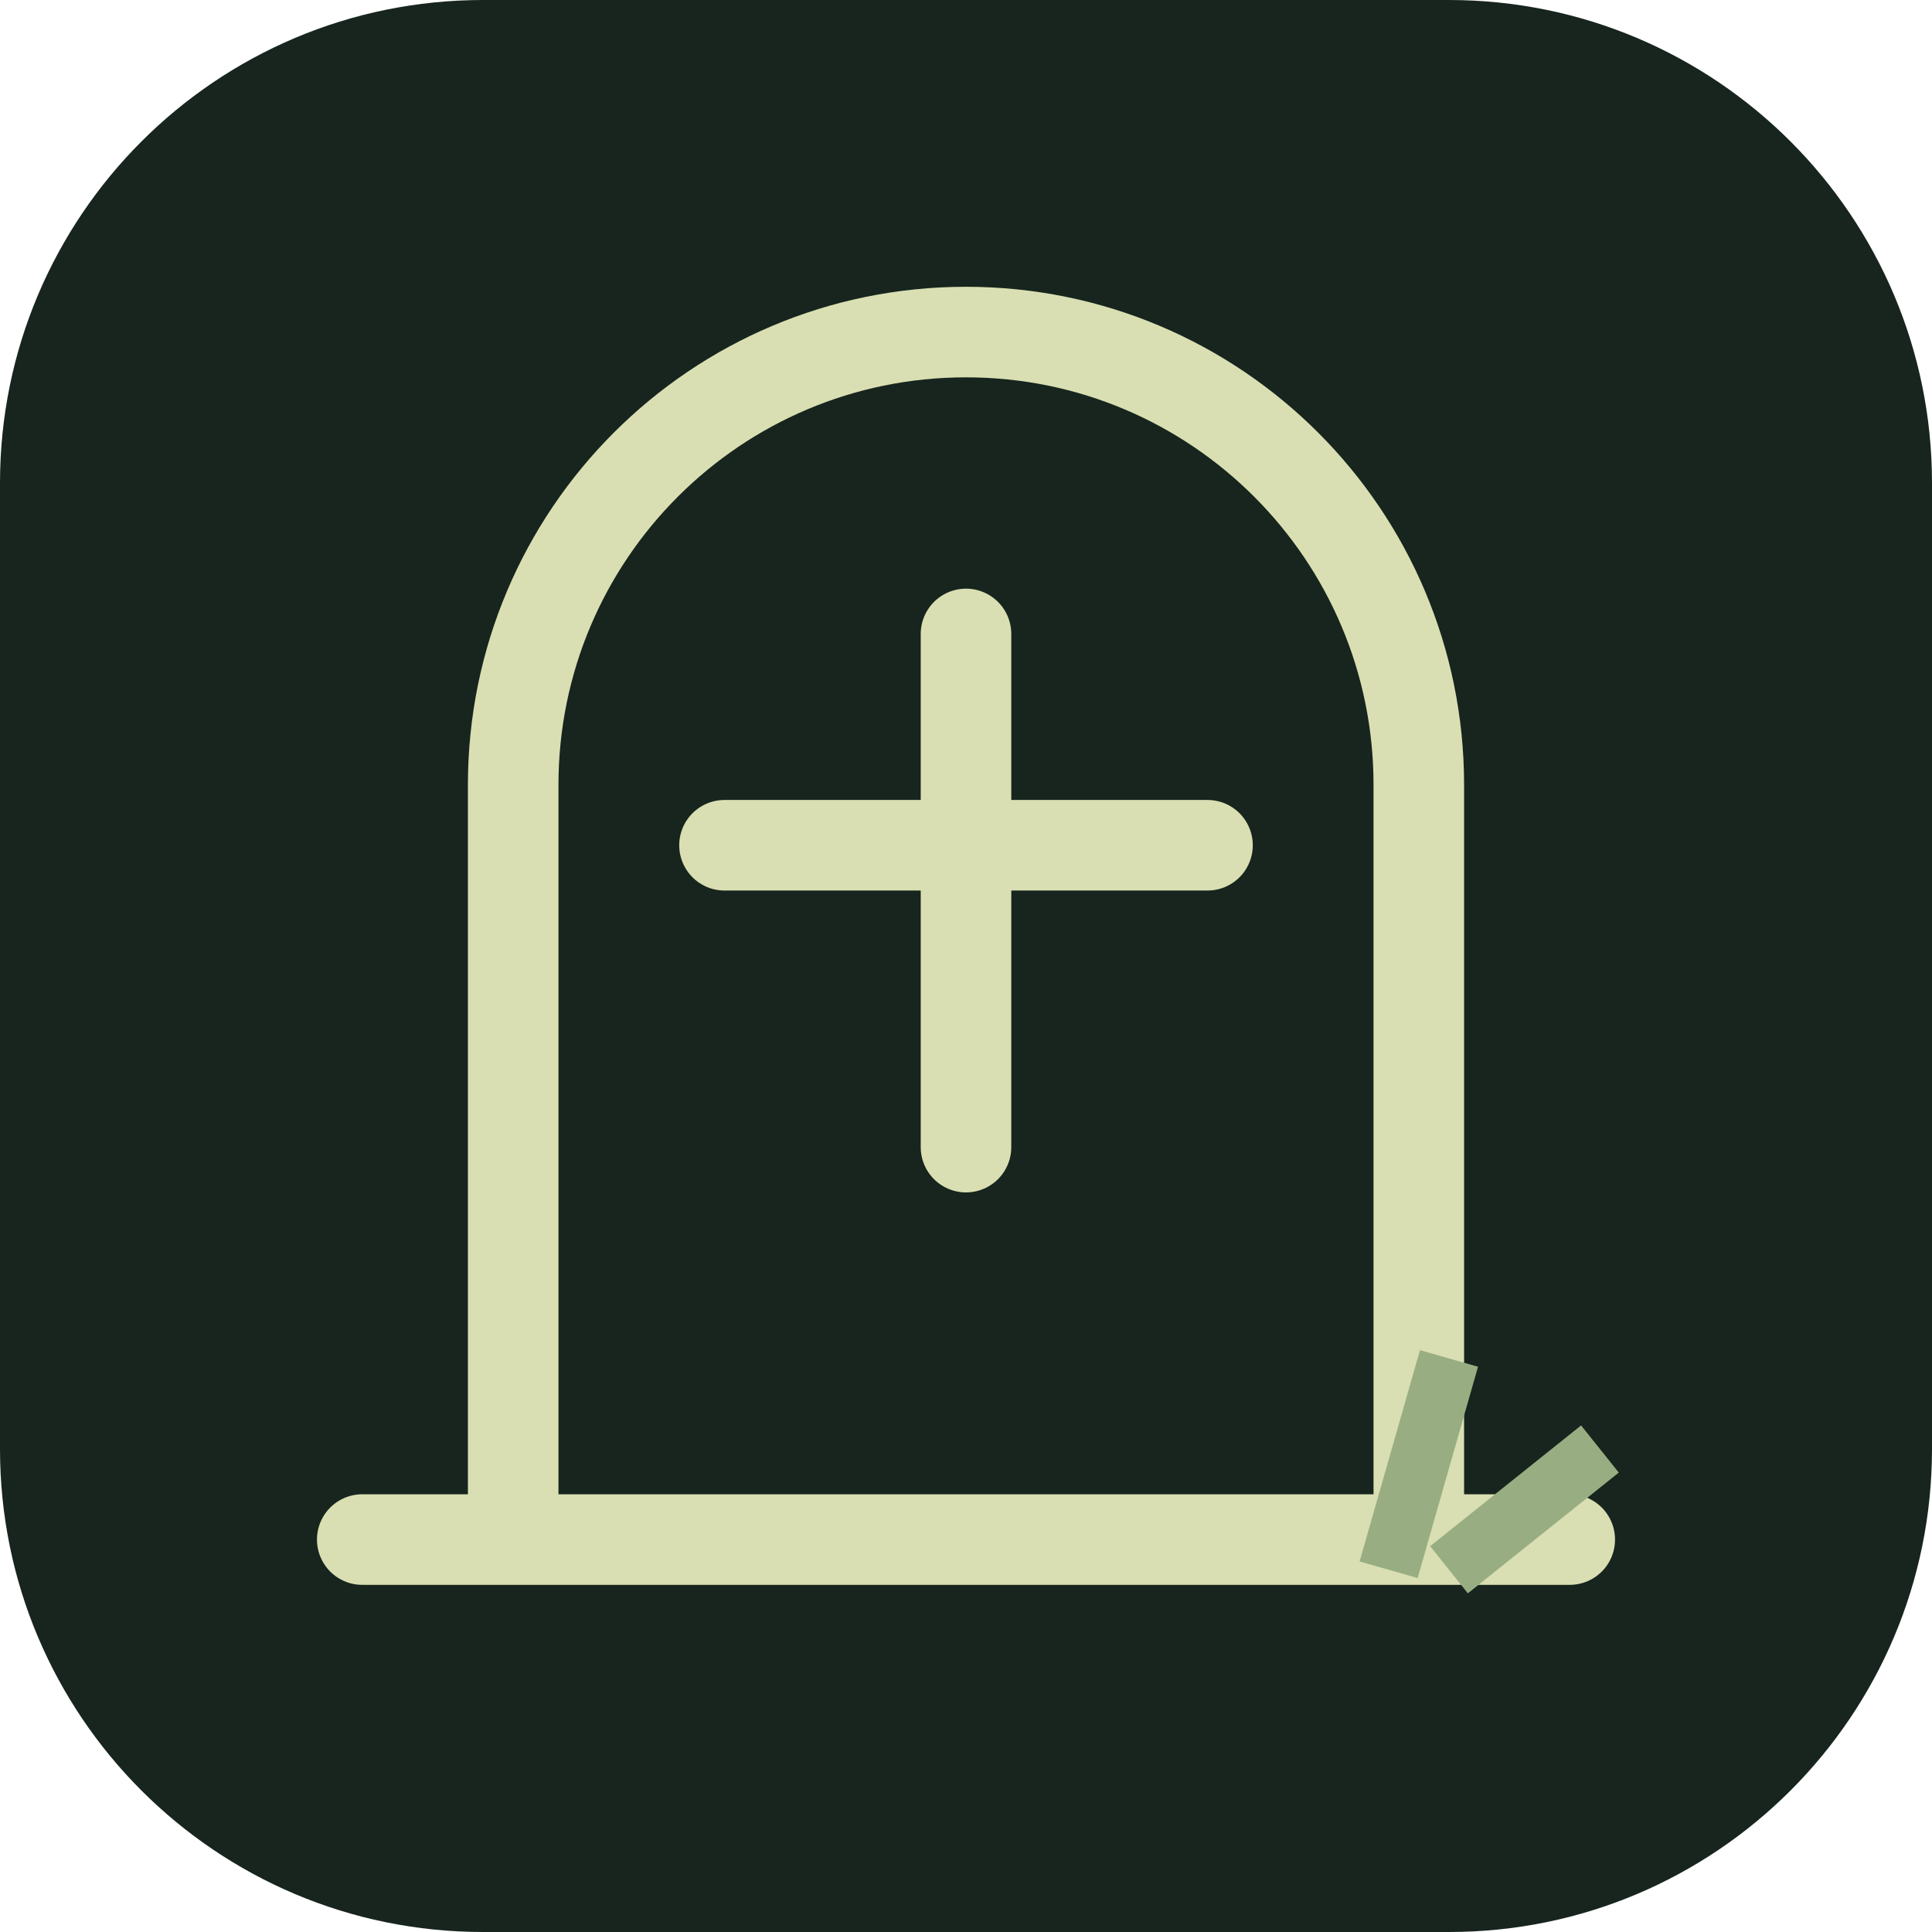
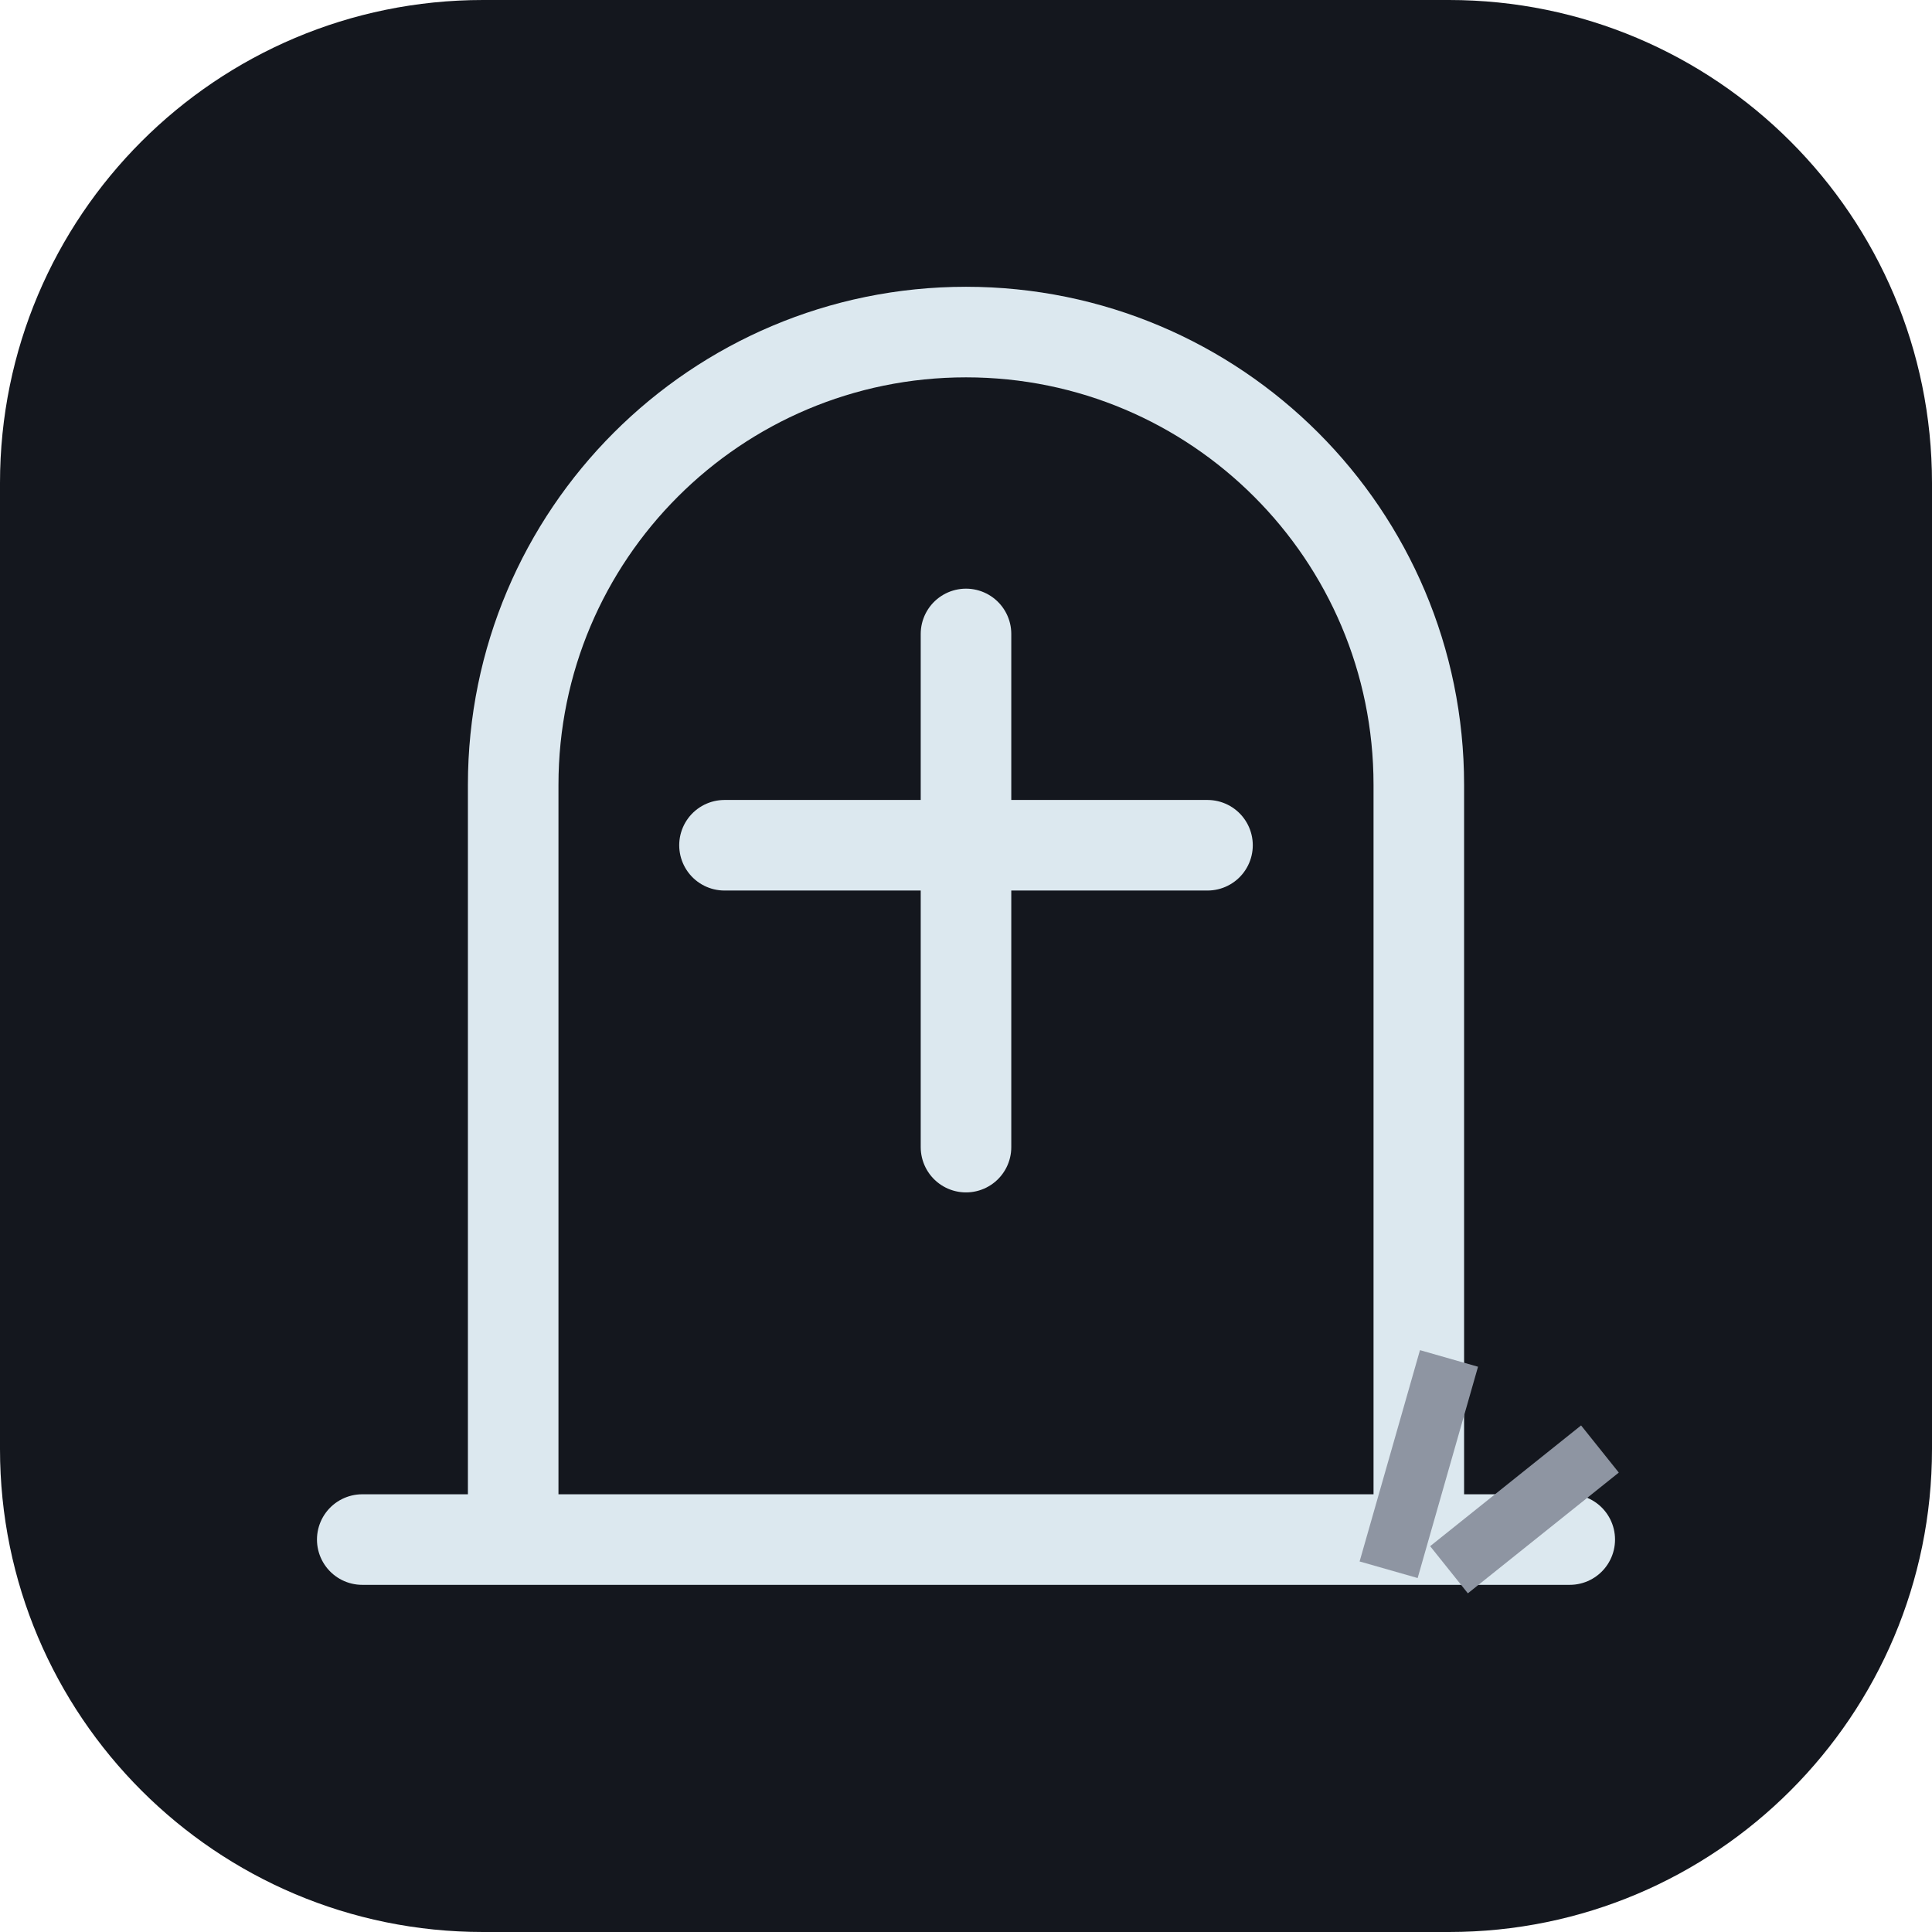
<svg xmlns="http://www.w3.org/2000/svg" viewBox="0 0 64 64">
-   <rect width="64" height="64" rx="16" fill="#17251e" />
-   <path d="M17 50V26a15 15 0 0 1 30 0v24M12 51h40M32 21v17m-8-10h16" fill="none" stroke="#d9dfb2" stroke-width="3" stroke-linecap="round" />
-   <path d="m46 52 2-7m0 7 5-4" stroke="#98ae82" stroke-width="2" fill="none" />
+   <rect width="64" height="64" rx="16" fill="#14171e" />
+   <path d="M17 50V26a15 15 0 0 1 30 0v24M12 51h40M32 21v17m-8-10h16" fill="none" stroke="#dce8ef" stroke-width="3" stroke-linecap="round" />
+   <path d="m46 52 2-7m0 7 5-4" stroke="#8e95a2" stroke-width="2" fill="none" />
</svg>
